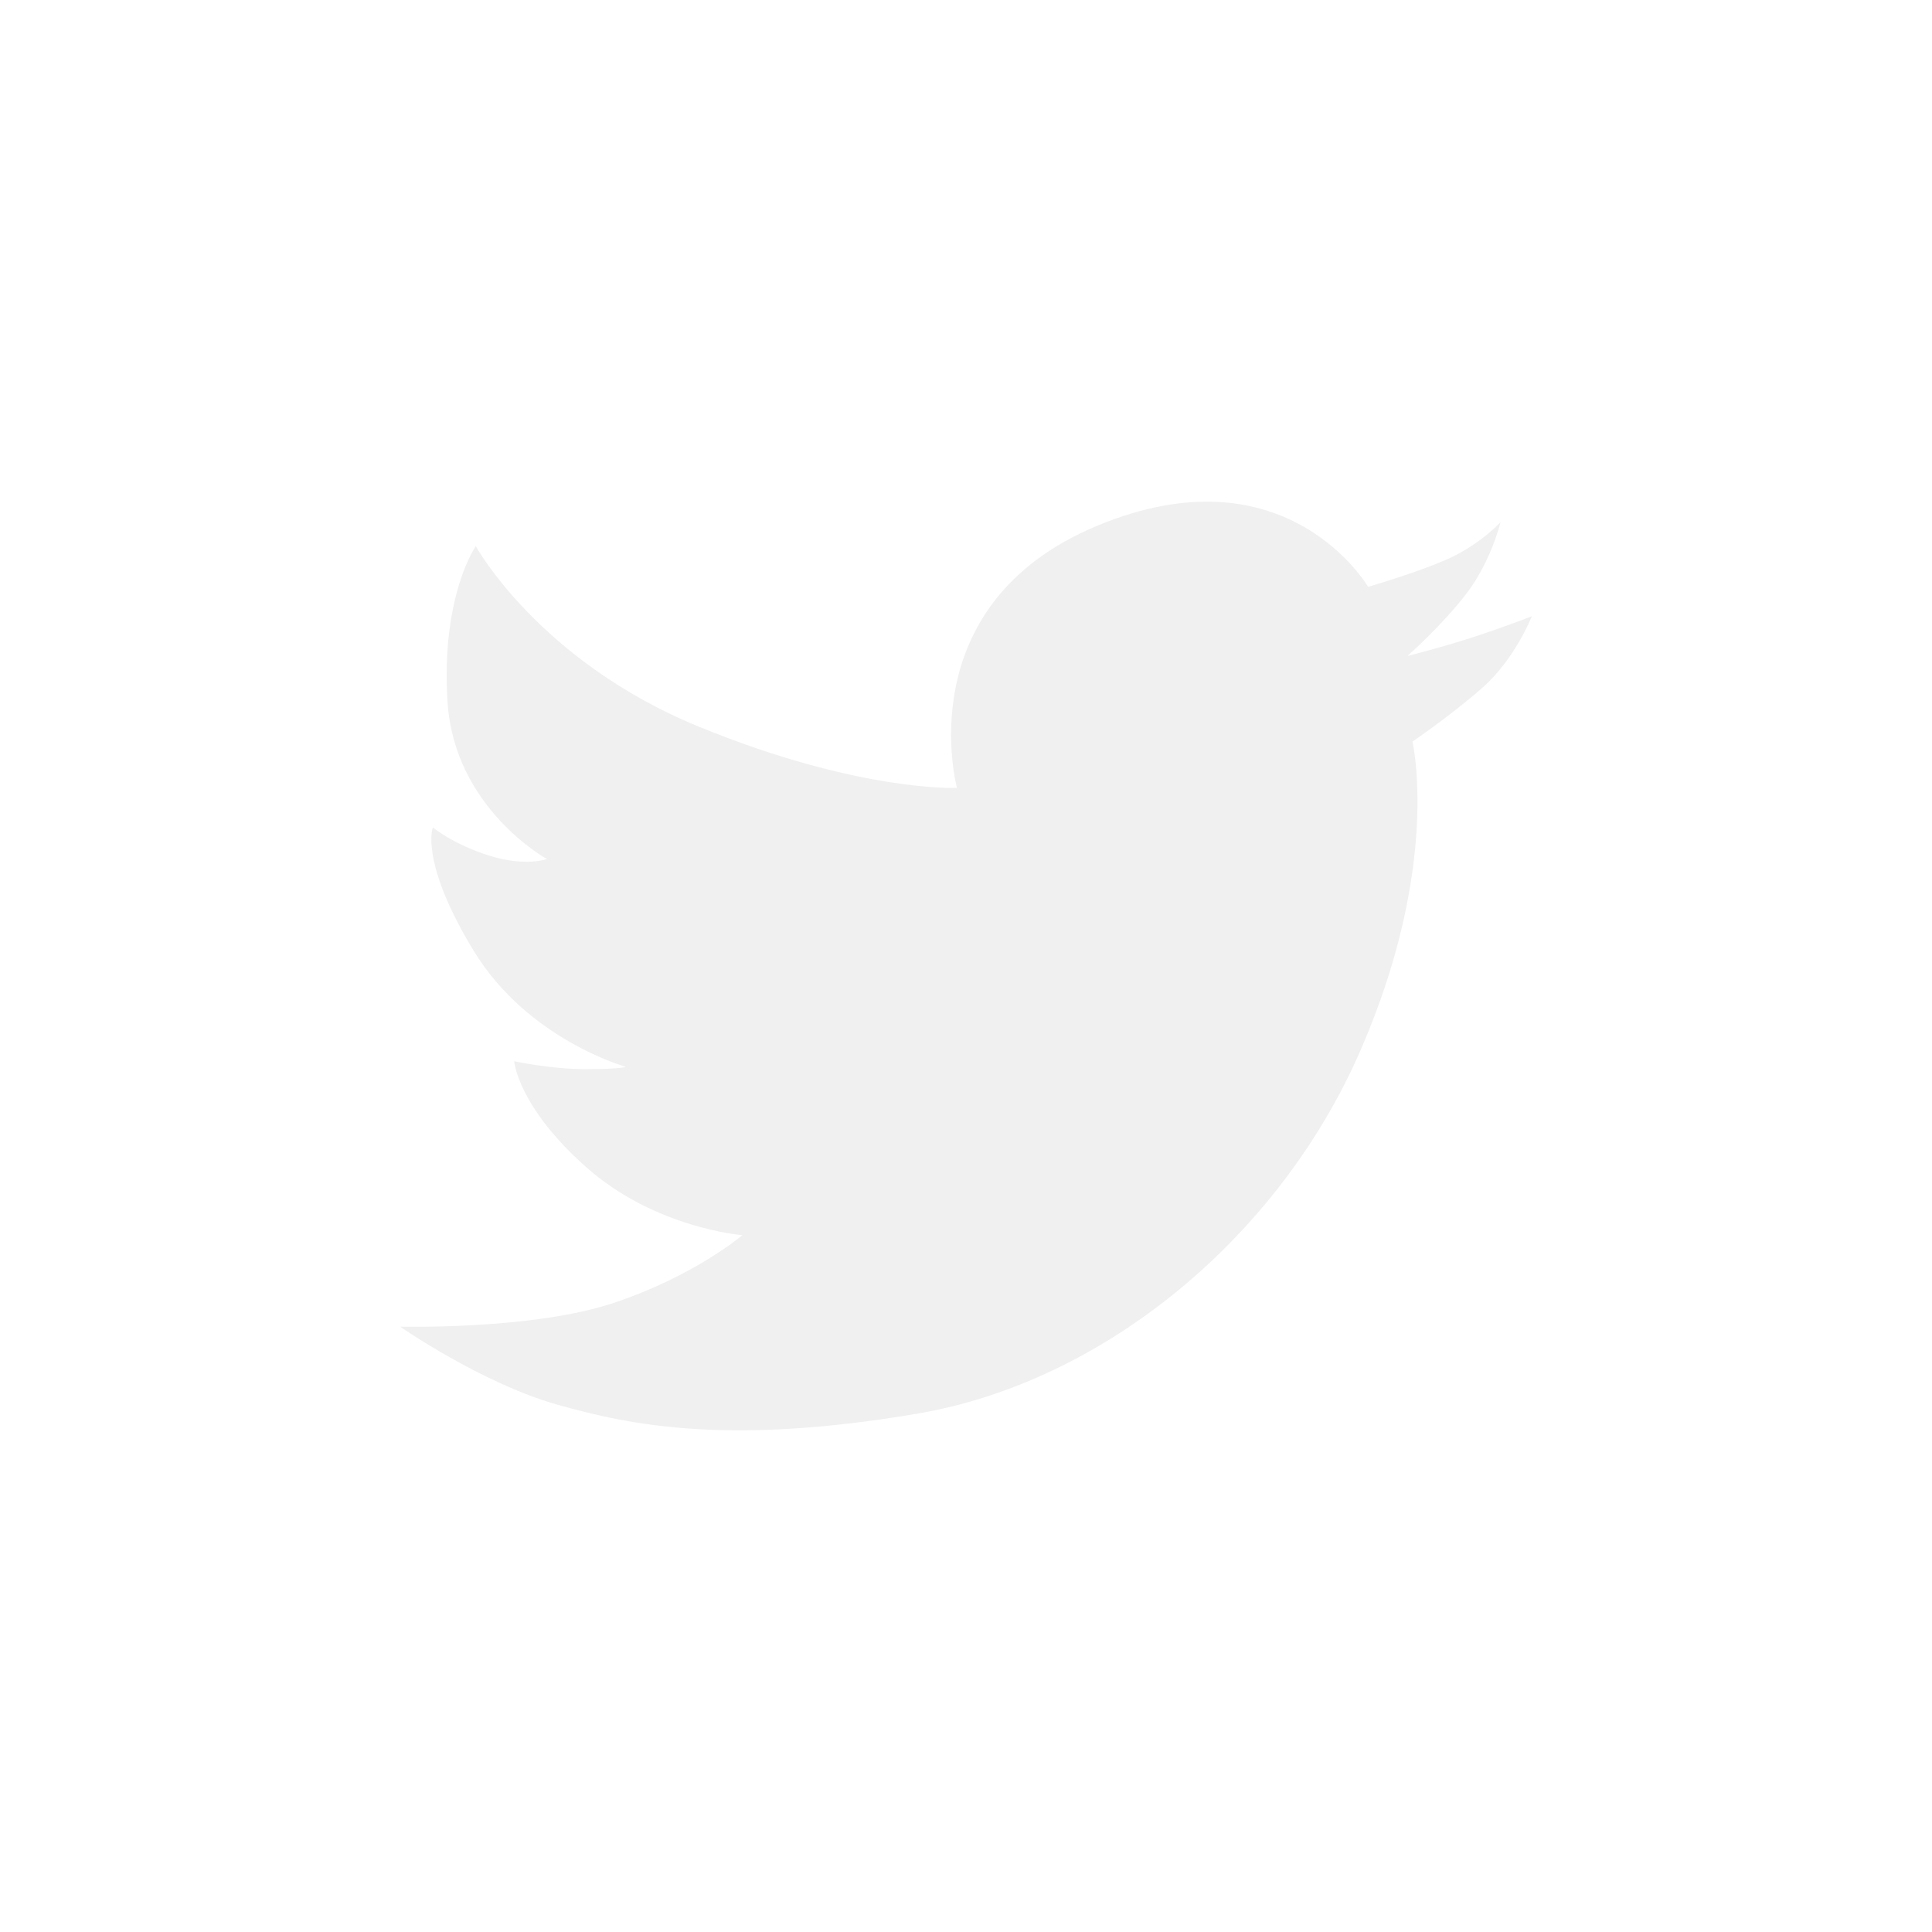
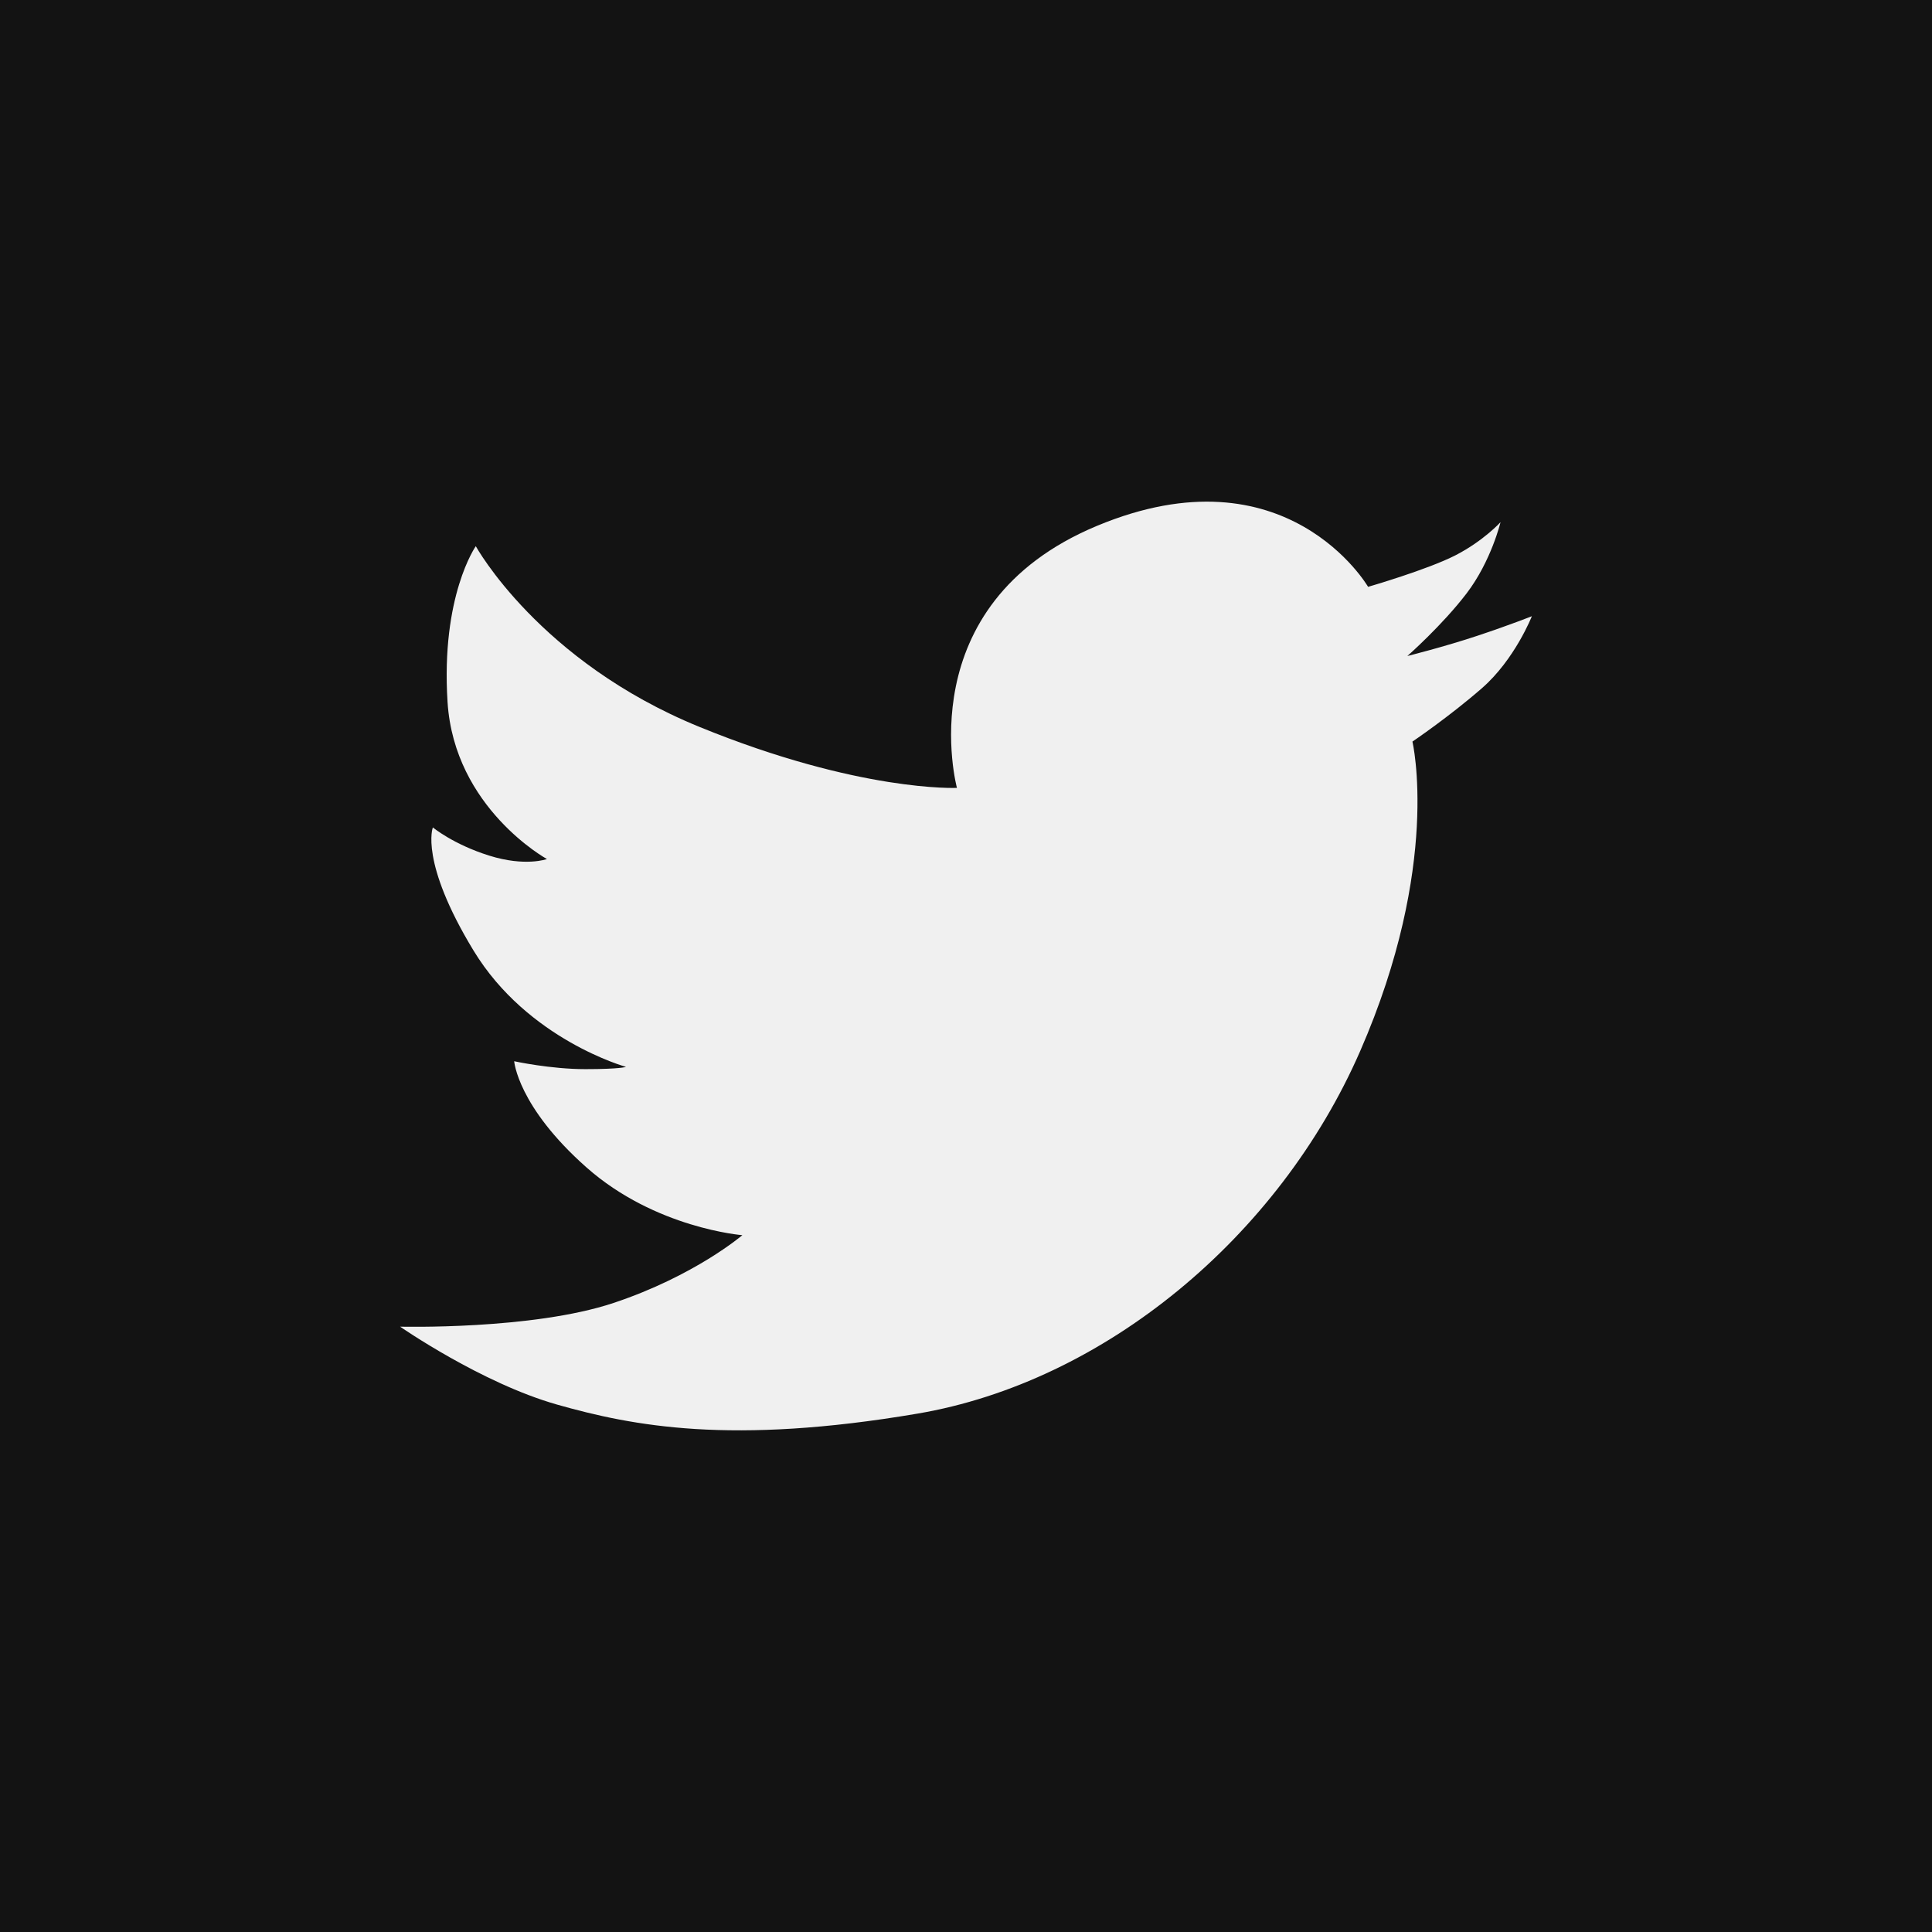
- <svg xmlns="http://www.w3.org/2000/svg" version="1.1" id="Capa_1" x="0px" y="0px" viewBox="0 0 242.667 242.667" fill="white" style="enable-background:new 0 0 242.667 242.667;" xml:space="preserve">
+ <svg xmlns="http://www.w3.org/2000/svg" version="1.1" id="Capa_1" x="0px" y="0px" viewBox="0 0 242.667 242.667" fill="#131313" style="enable-background:new 0 0 242.667 242.667;" xml:space="preserve">
  <path d="M0,0v242.667h242.667V0H0z M186.132,86.443c-4.15,3.618-8.725,6.703-8.725,6.703s3.653,15.464-6.562,38.872  c-10.215,23.409-32.204,41.568-55.613,45.54c-23.408,3.972-35.751,1.561-45.257-1.135c-9.505-2.695-19.72-9.789-19.72-9.789  s16.599,0.426,26.813-2.979c10.215-3.405,16.173-8.512,16.173-8.512s-10.924-0.851-19.578-8.512  c-8.654-7.661-9.08-13.336-9.08-13.336s4.54,0.993,8.938,0.993s5.107-0.284,5.107-0.284s-12.343-3.405-19.152-14.613  c-6.81-11.208-5.107-15.464-5.107-15.464s2.554,2.128,7.094,3.547c4.54,1.419,7.235,0.426,7.235,0.426s-11.633-6.384-12.484-19.72  c-0.851-13.336,3.547-19.578,3.547-19.578s7.945,14.471,28.09,22.699s32.346,7.661,32.346,7.661s-6.242-22.983,17.592-32.914  c23.834-9.931,34.049,7.661,34.049,7.661s7.484-2.164,10.995-3.972s5.639-4.15,5.639-4.15s-1.171,4.894-4.256,8.938  c-3.086,4.043-7.448,7.874-7.448,7.874s4.682-1.17,8.831-2.554c4.15-1.383,6.81-2.447,6.81-2.447S190.282,82.825,186.132,86.443z" />
  <g>
</g>
  <g>
</g>
  <g>
</g>
  <g>
</g>
  <g>
</g>
  <g>
</g>
  <g>
</g>
  <g>
</g>
  <g>
</g>
  <g>
</g>
  <g>
</g>
  <g>
</g>
  <g>
</g>
  <g>
</g>
  <g>
</g>
</svg>
